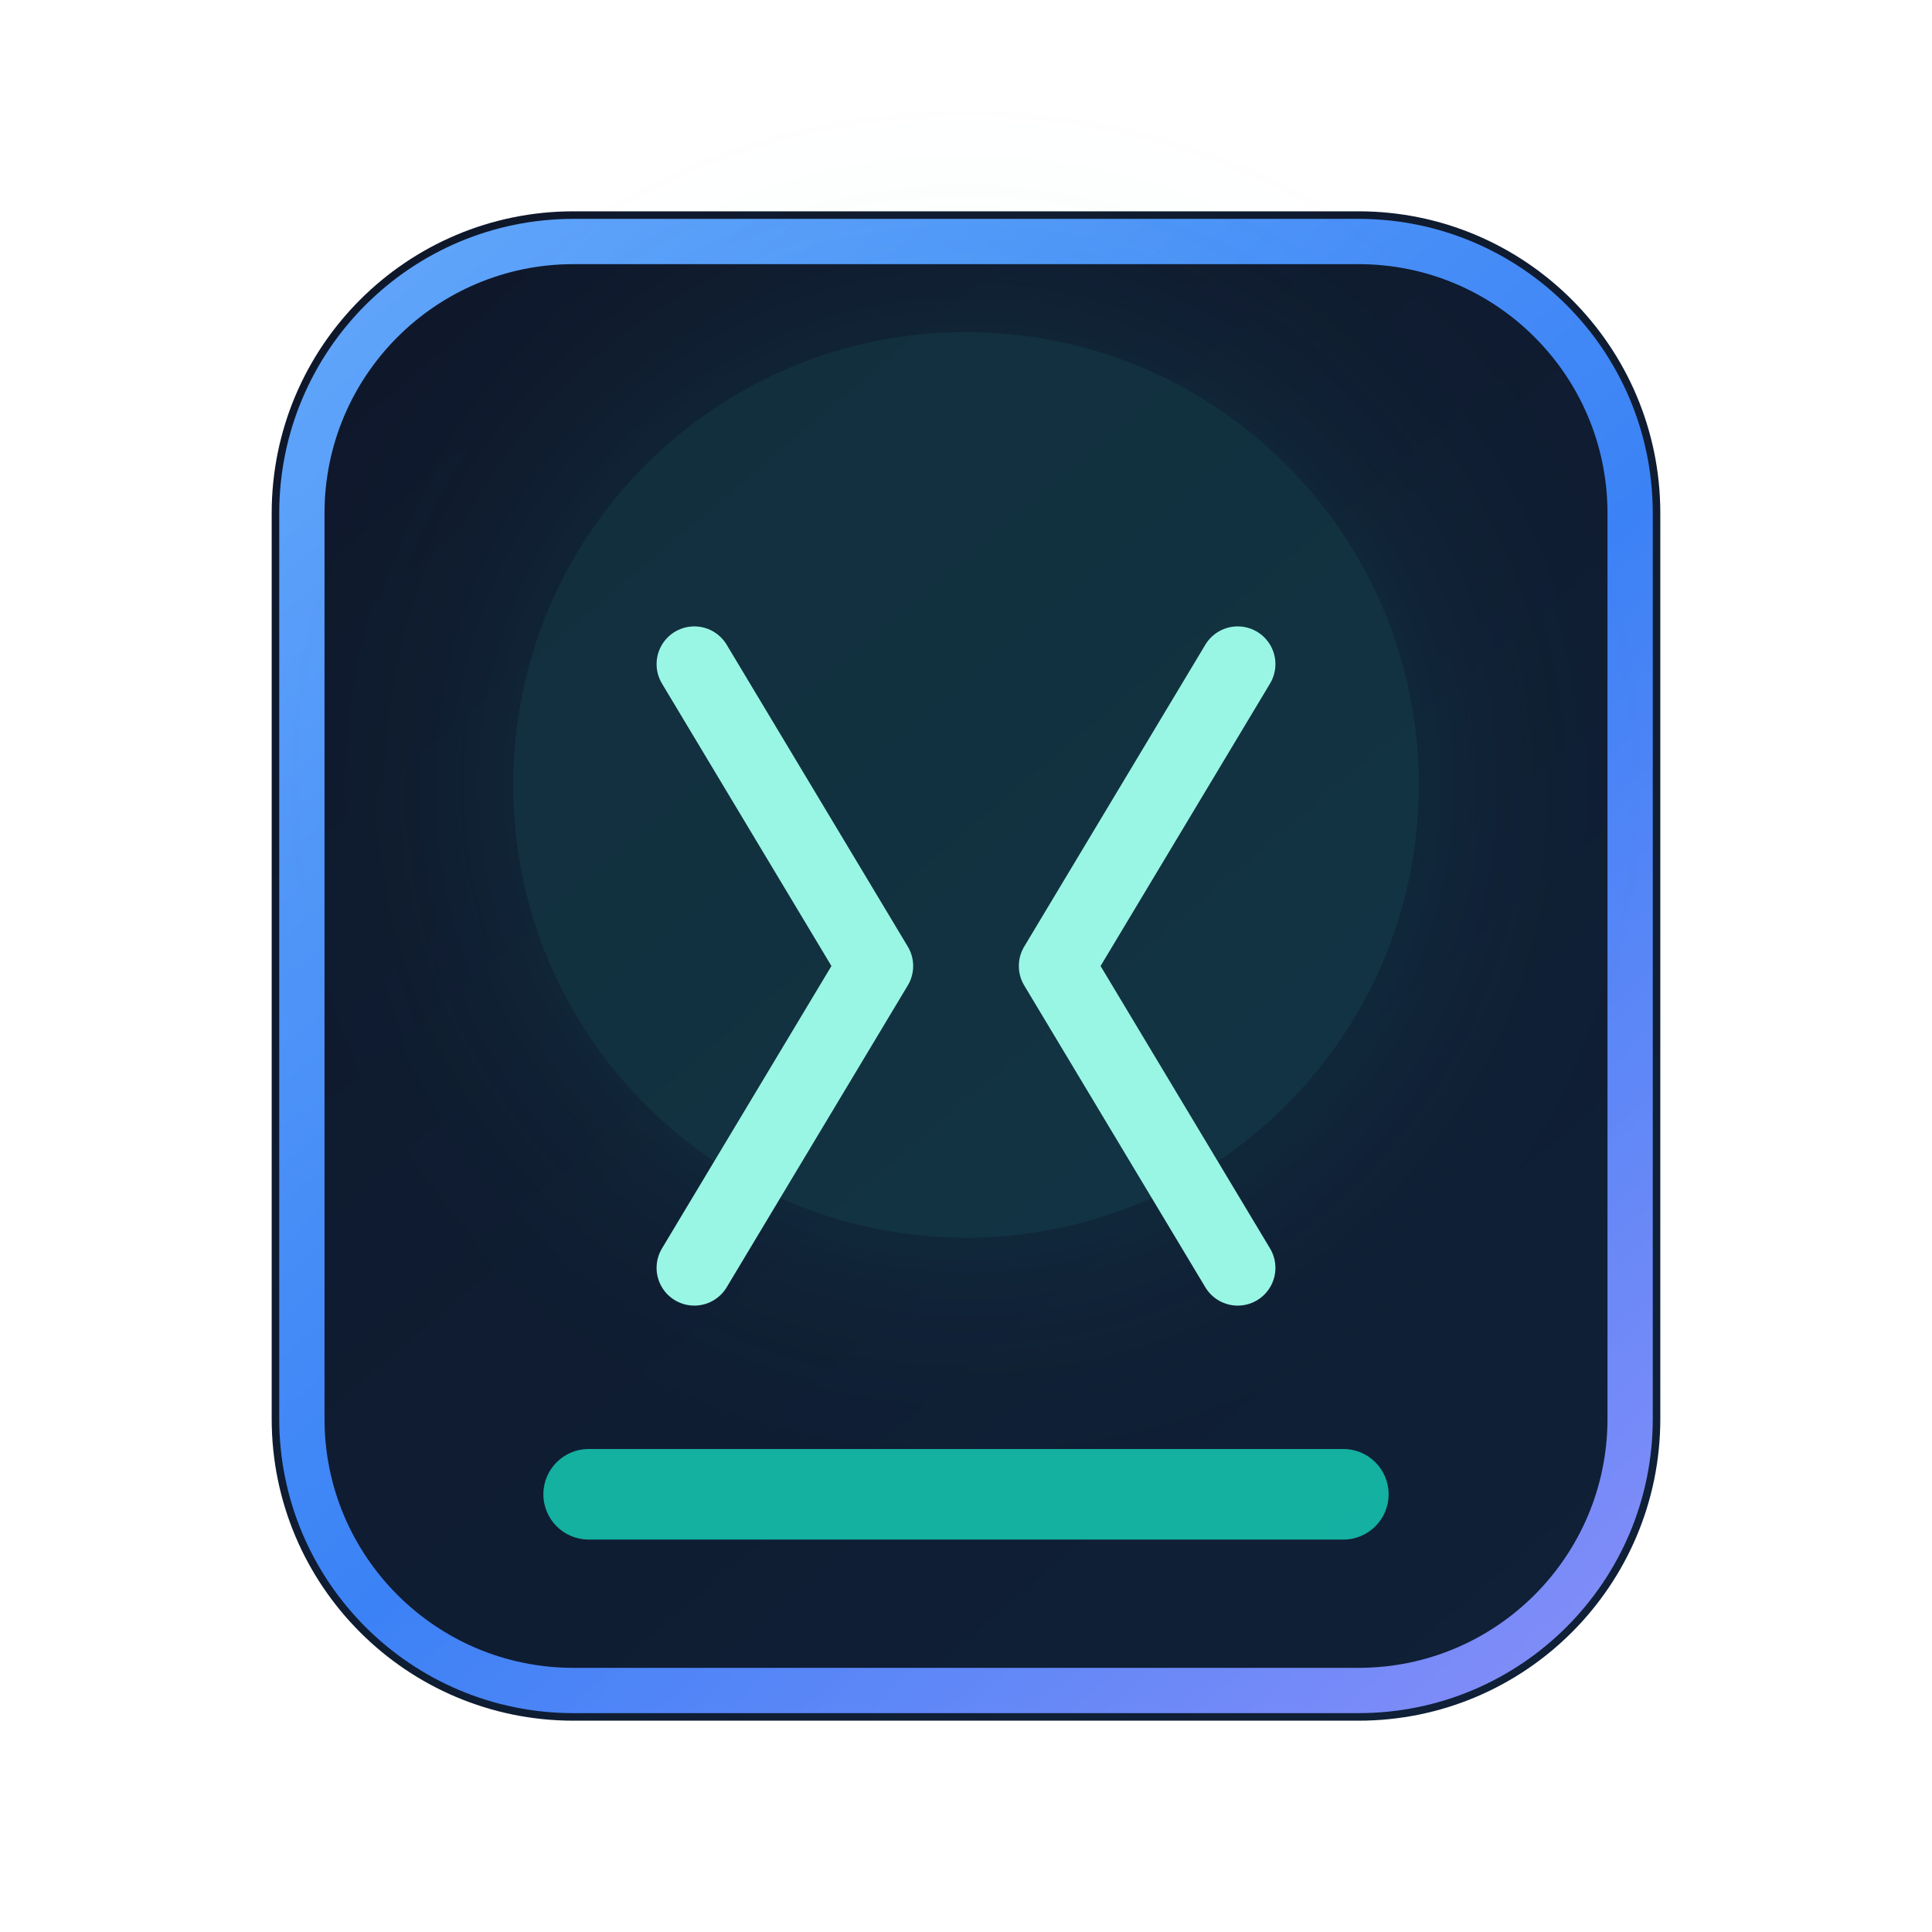
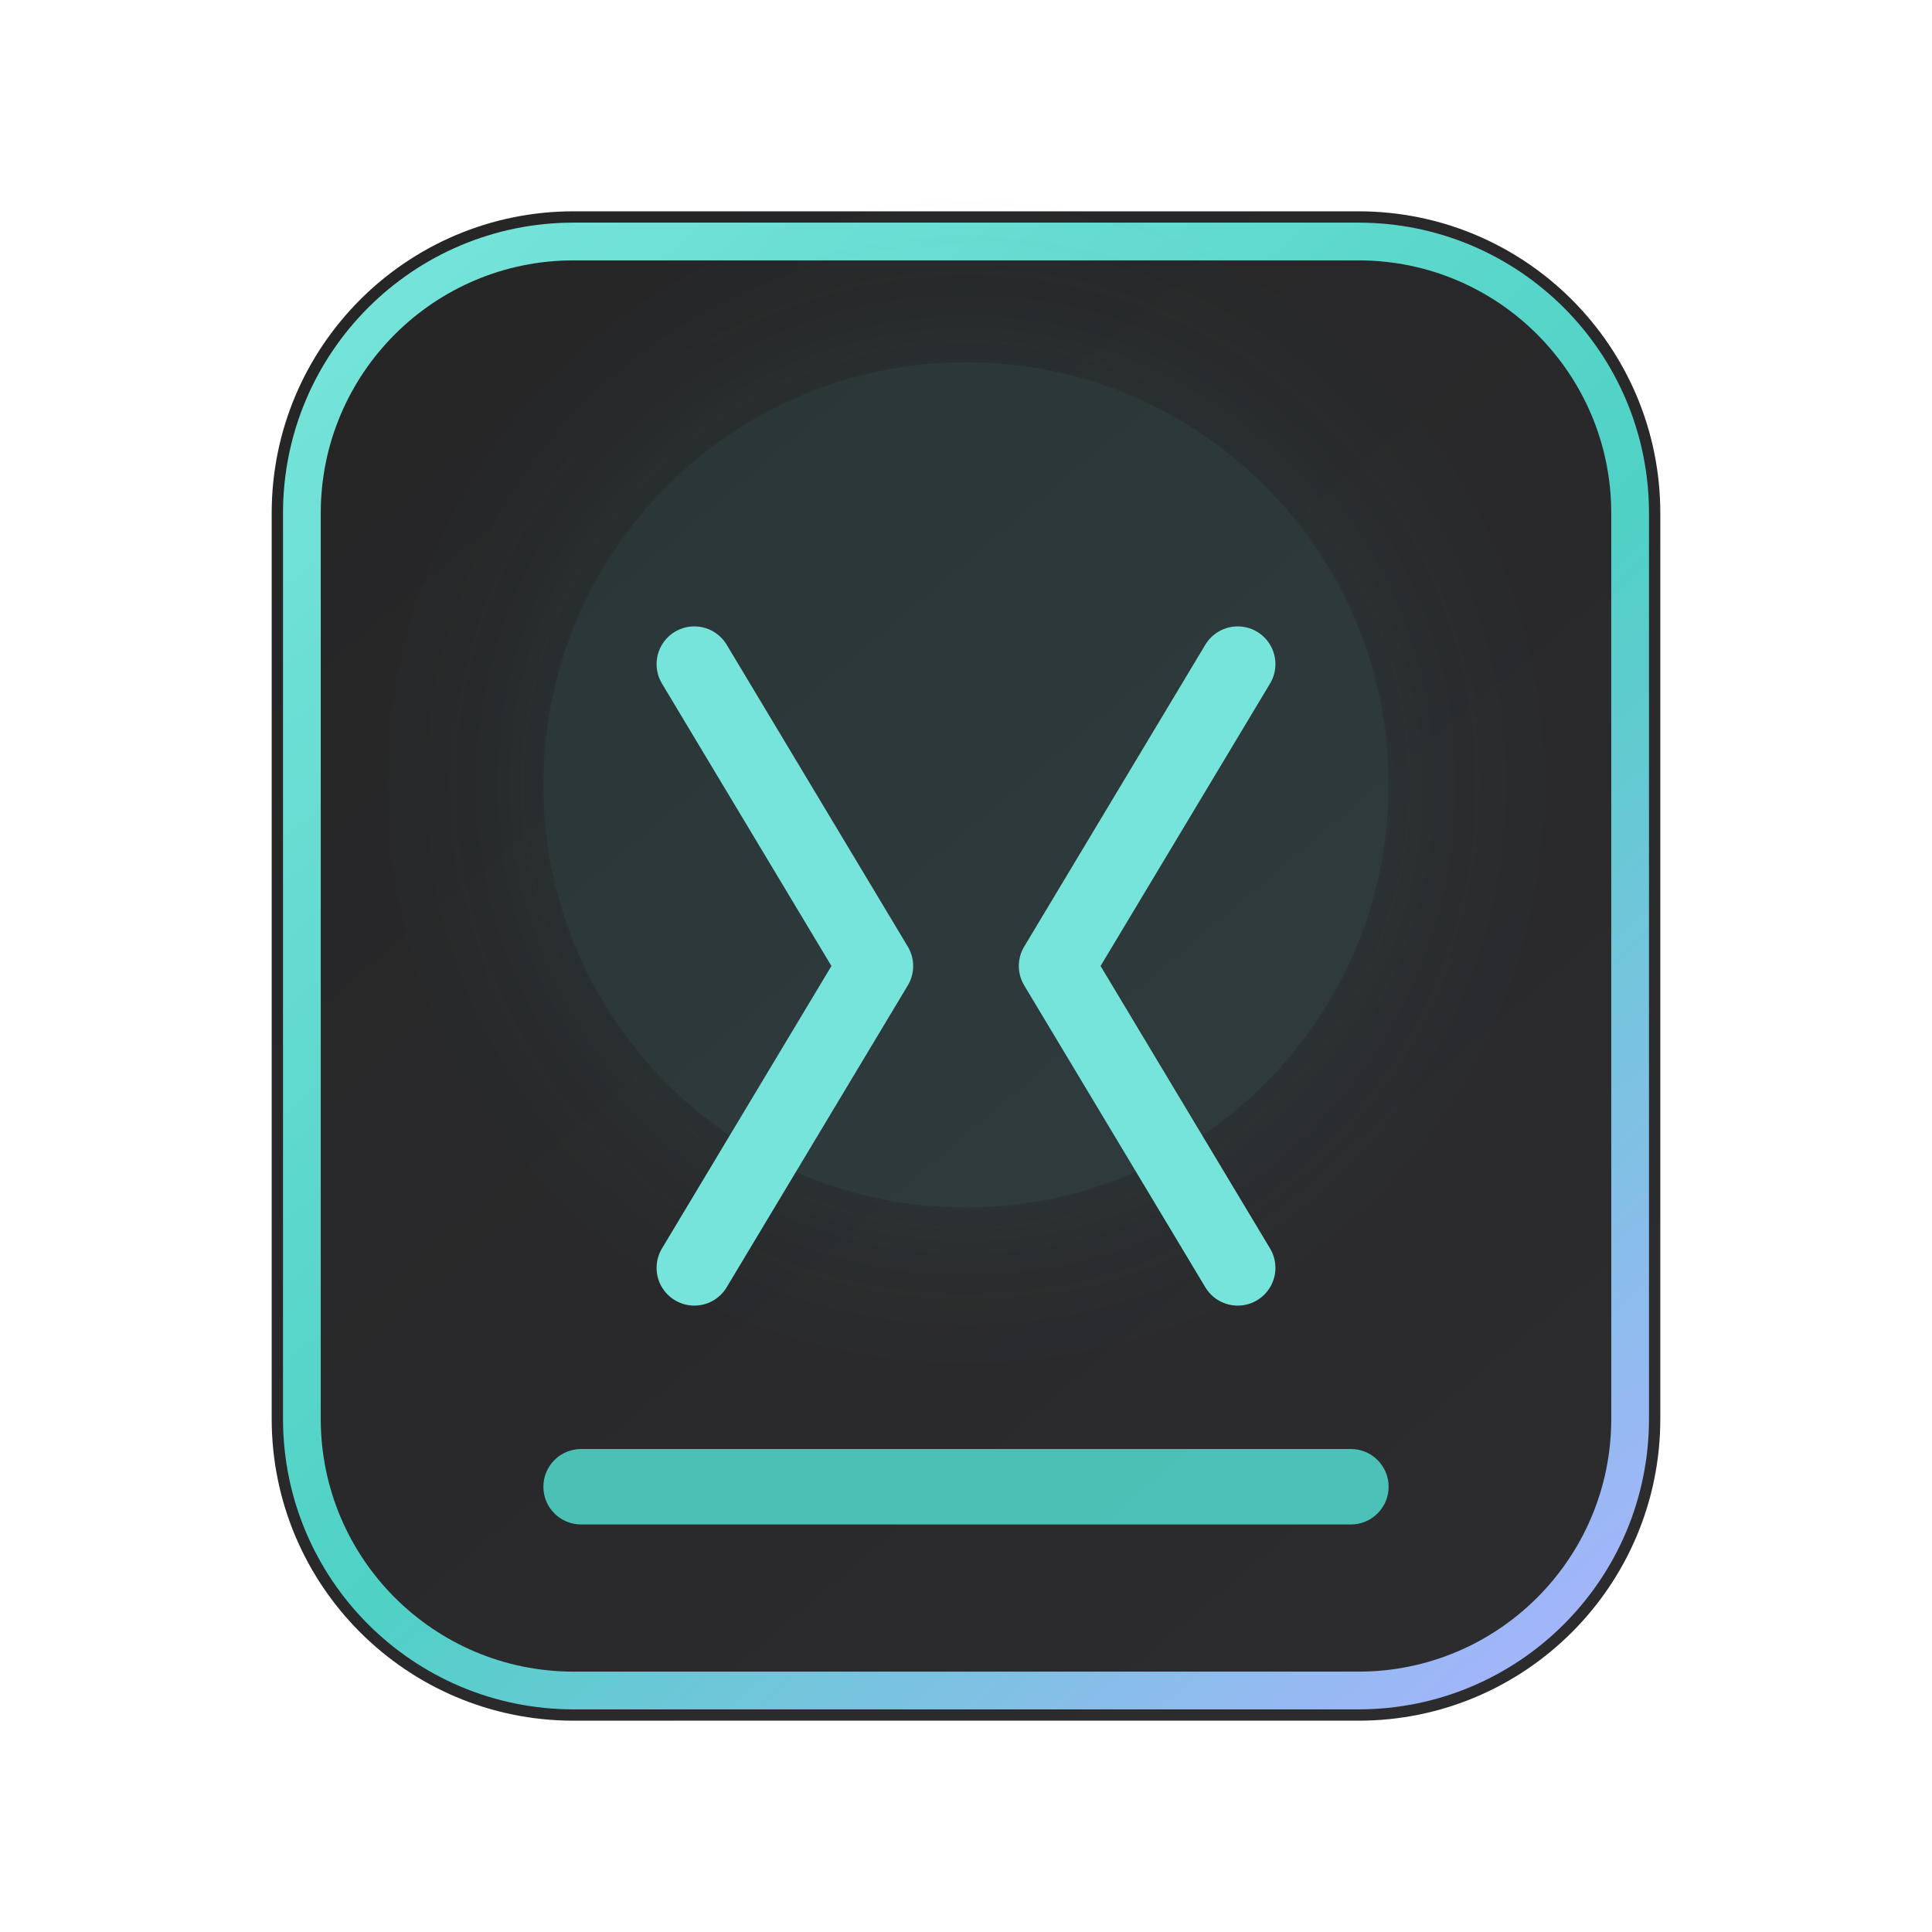
<svg xmlns="http://www.w3.org/2000/svg" width="128" height="128" viewBox="0 0 128 128" fill="none">
  <defs>
    <linearGradient id="bg" x1="20" y1="12" x2="108" y2="116" gradientUnits="userSpaceOnUse">
-       <stop offset="0" stop-color="#0F172A" />
-       <stop offset="1" stop-color="#0F2138" />
+       <stop offset="0" stop-color="#252526" />
+       <stop offset="1" stop-color="#2d2d30" />
    </linearGradient>
    <linearGradient id="ring" x1="24" y1="18" x2="104" y2="110" gradientUnits="userSpaceOnUse">
-       <stop offset="0" stop-color="#60A5FA" />
-       <stop offset="0.55" stop-color="#3B82F6" />
-       <stop offset="1" stop-color="#818CF8" />
+       <stop offset="0" stop-color="#76e4da" />
+       <stop offset="0.55" stop-color="#4fd1c5" />
+       <stop offset="1" stop-color="#a5b4fc" />
    </linearGradient>
-     <linearGradient id="accent" x1="52" y1="50" x2="80" y2="86" gradientUnits="userSpaceOnUse">
-       <stop offset="0" stop-color="#93C5FD" />
-       <stop offset="1" stop-color="#60A5FA" />
-     </linearGradient>
-     <filter id="glow" x="0" y="0" width="128" height="128" filterUnits="userSpaceOnUse" color-interpolation-filters="sRGB">
-       <feGaussianBlur stdDeviation="8" />
+     <filter id="glow" x="-20%" y="-20%" width="140%" height="140%" filterUnits="userSpaceOnUse" color-interpolation-filters="sRGB">
+       <feGaussianBlur stdDeviation="6" />
      <feMerge>
        <feMergeNode />
        <feMergeNode in="SourceGraphic" />
      </feMerge>
    </filter>
  </defs>
  <rect x="18" y="14" width="92" height="100" rx="20" fill="url(#bg)" />
-   <rect x="20" y="16" width="88" height="96" rx="18" stroke="url(#ring)" stroke-width="3" />
-   <circle cx="64" cy="52" r="30" fill="#2DD4BF" opacity="0.12" filter="url(#glow)" />
-   <path d="M46 44 L58 64 L46 84" stroke="#99F6E4" stroke-width="5" stroke-linecap="round" stroke-linejoin="round" />
-   <path d="M82 44 L70 64 L82 84" stroke="#99F6E4" stroke-width="5" stroke-linecap="round" stroke-linejoin="round" />
-   <rect x="36" y="96" width="56" height="6" rx="3" fill="#14B8A6" opacity="0.95" />
+   <rect x="20" y="16" width="88" height="96" rx="18" stroke="url(#ring)" stroke-width="2.5" />
+   <circle cx="64" cy="52" r="28" fill="#4fd1c5" opacity="0.1" filter="url(#glow)" />
+   <path d="M46 44 L58 64 L46 84" stroke="#76e4da" stroke-width="5" stroke-linecap="round" stroke-linejoin="round" />
+   <path d="M82 44 L70 64 L82 84" stroke="#76e4da" stroke-width="5" stroke-linecap="round" stroke-linejoin="round" />
+   <rect x="36" y="96" width="56" height="5" rx="2.5" fill="#4fd1c5" opacity="0.9" />
</svg>
